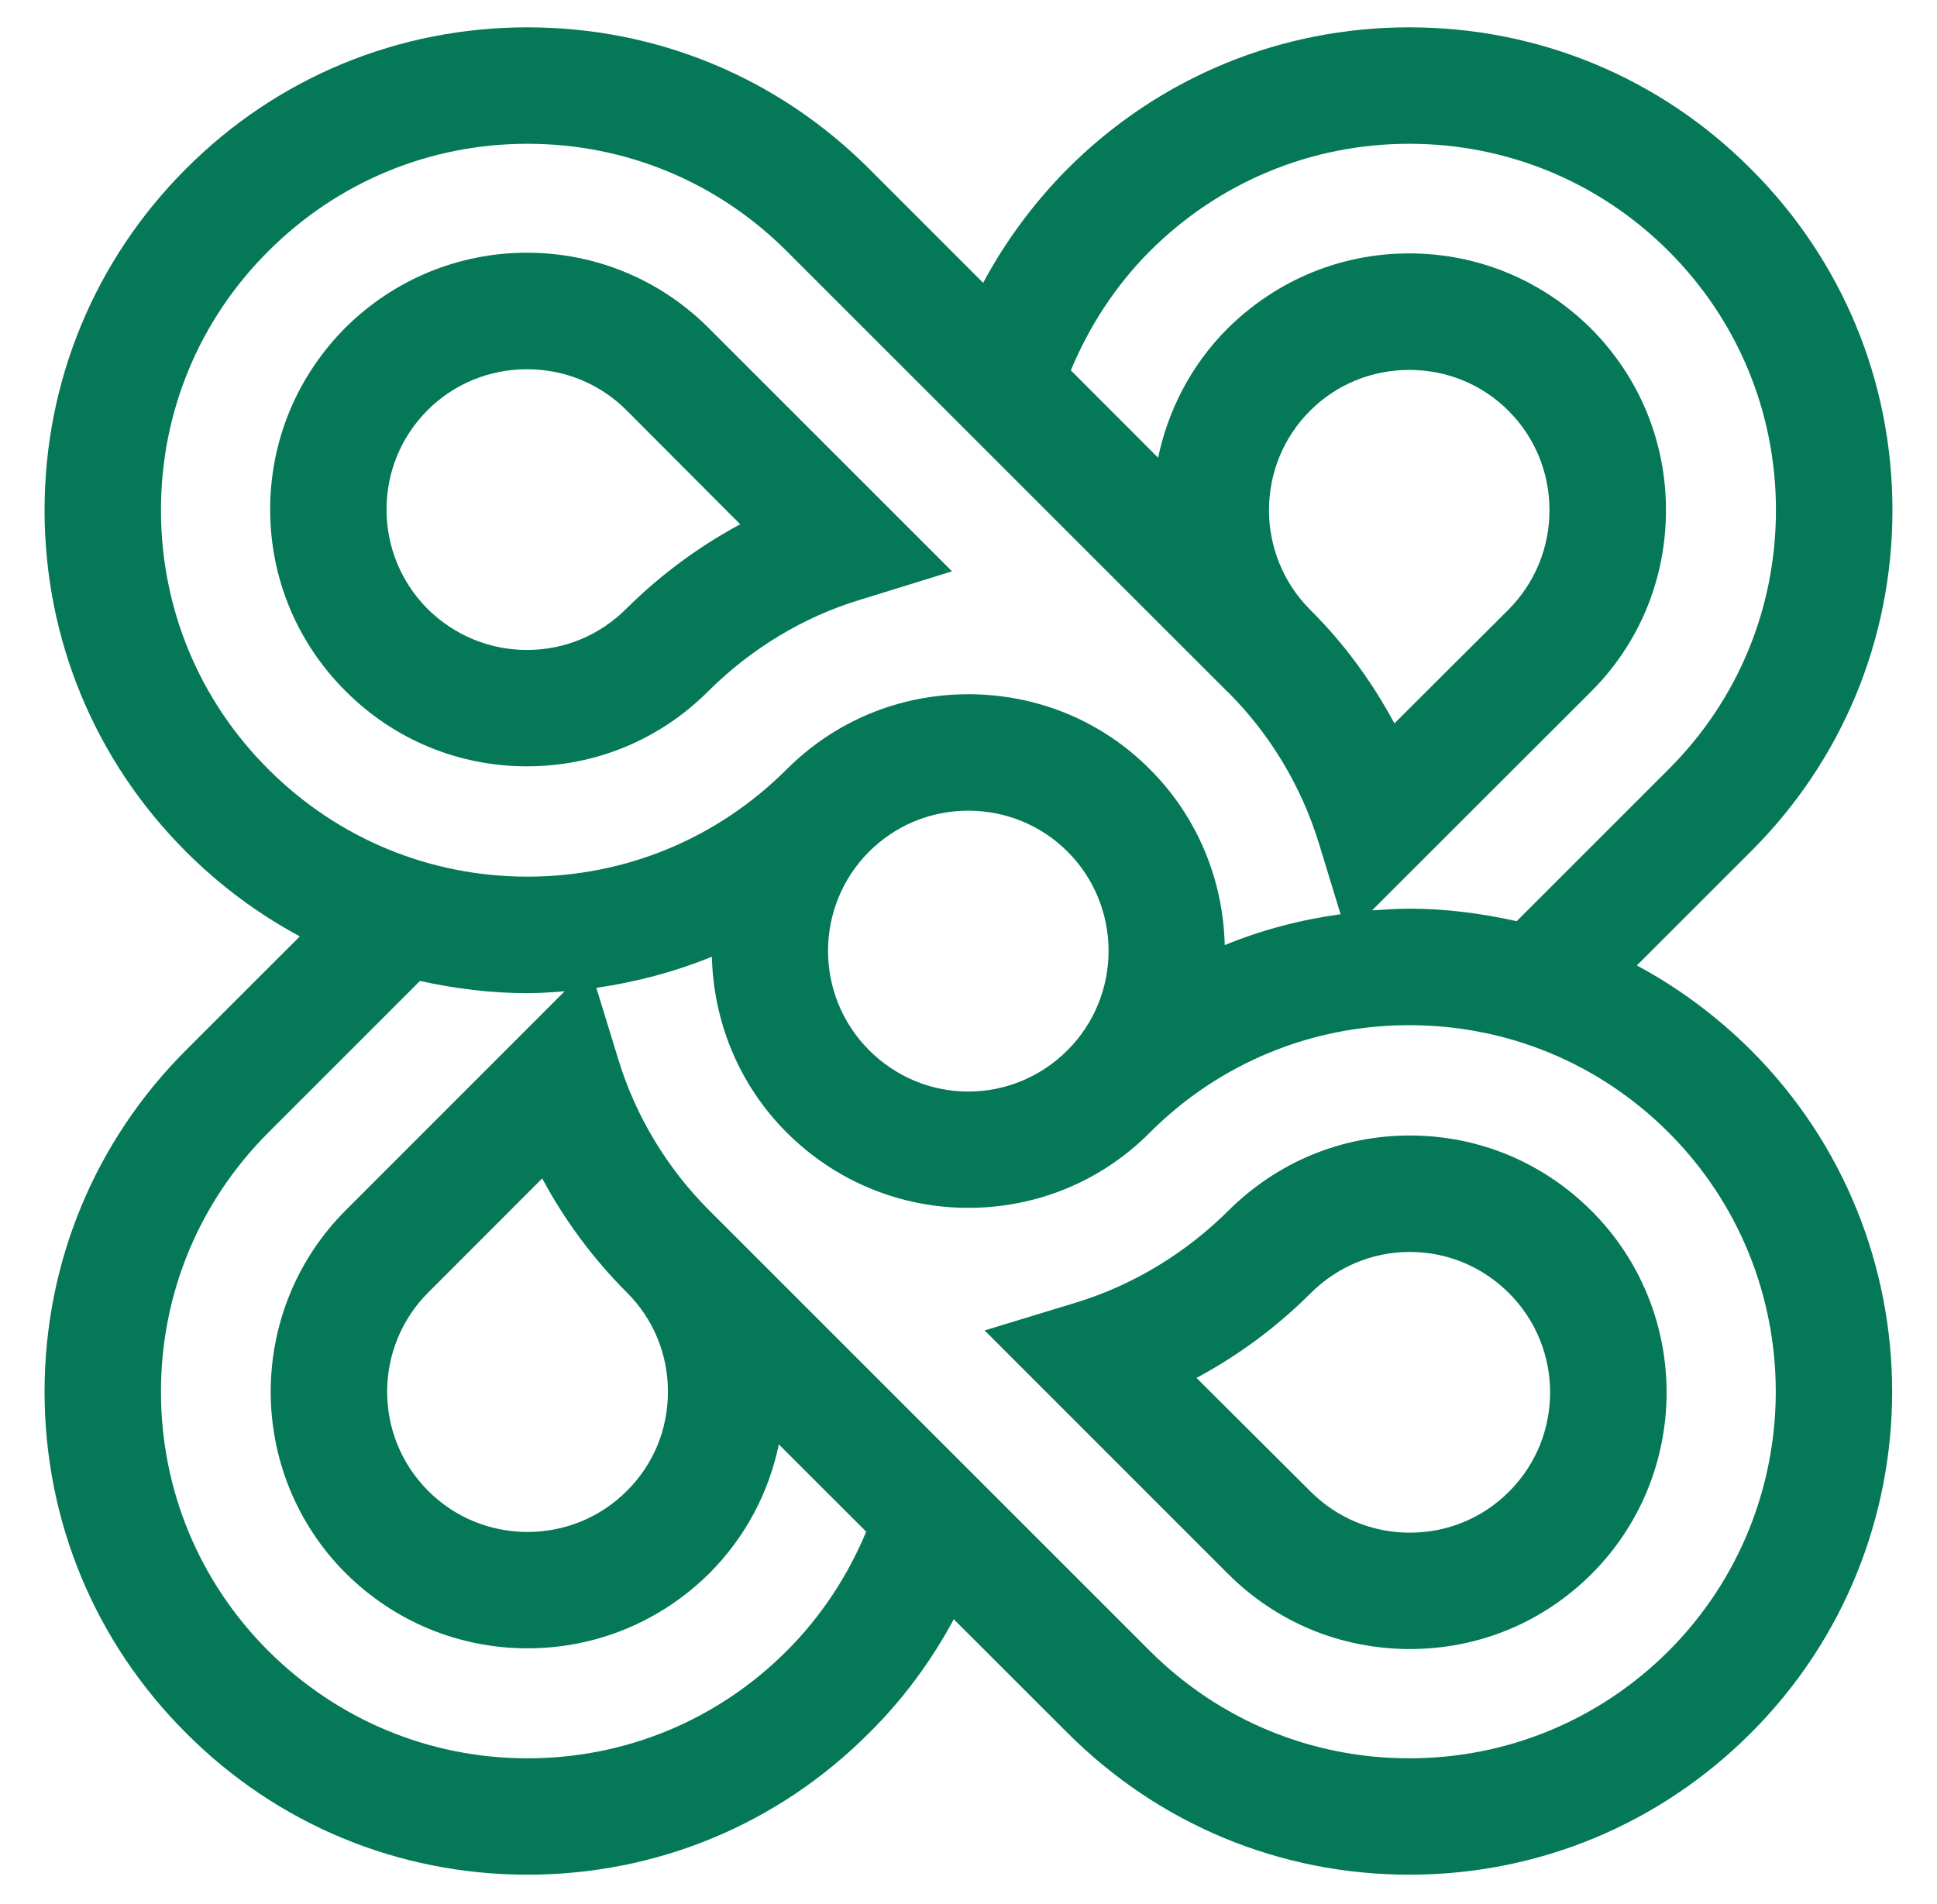
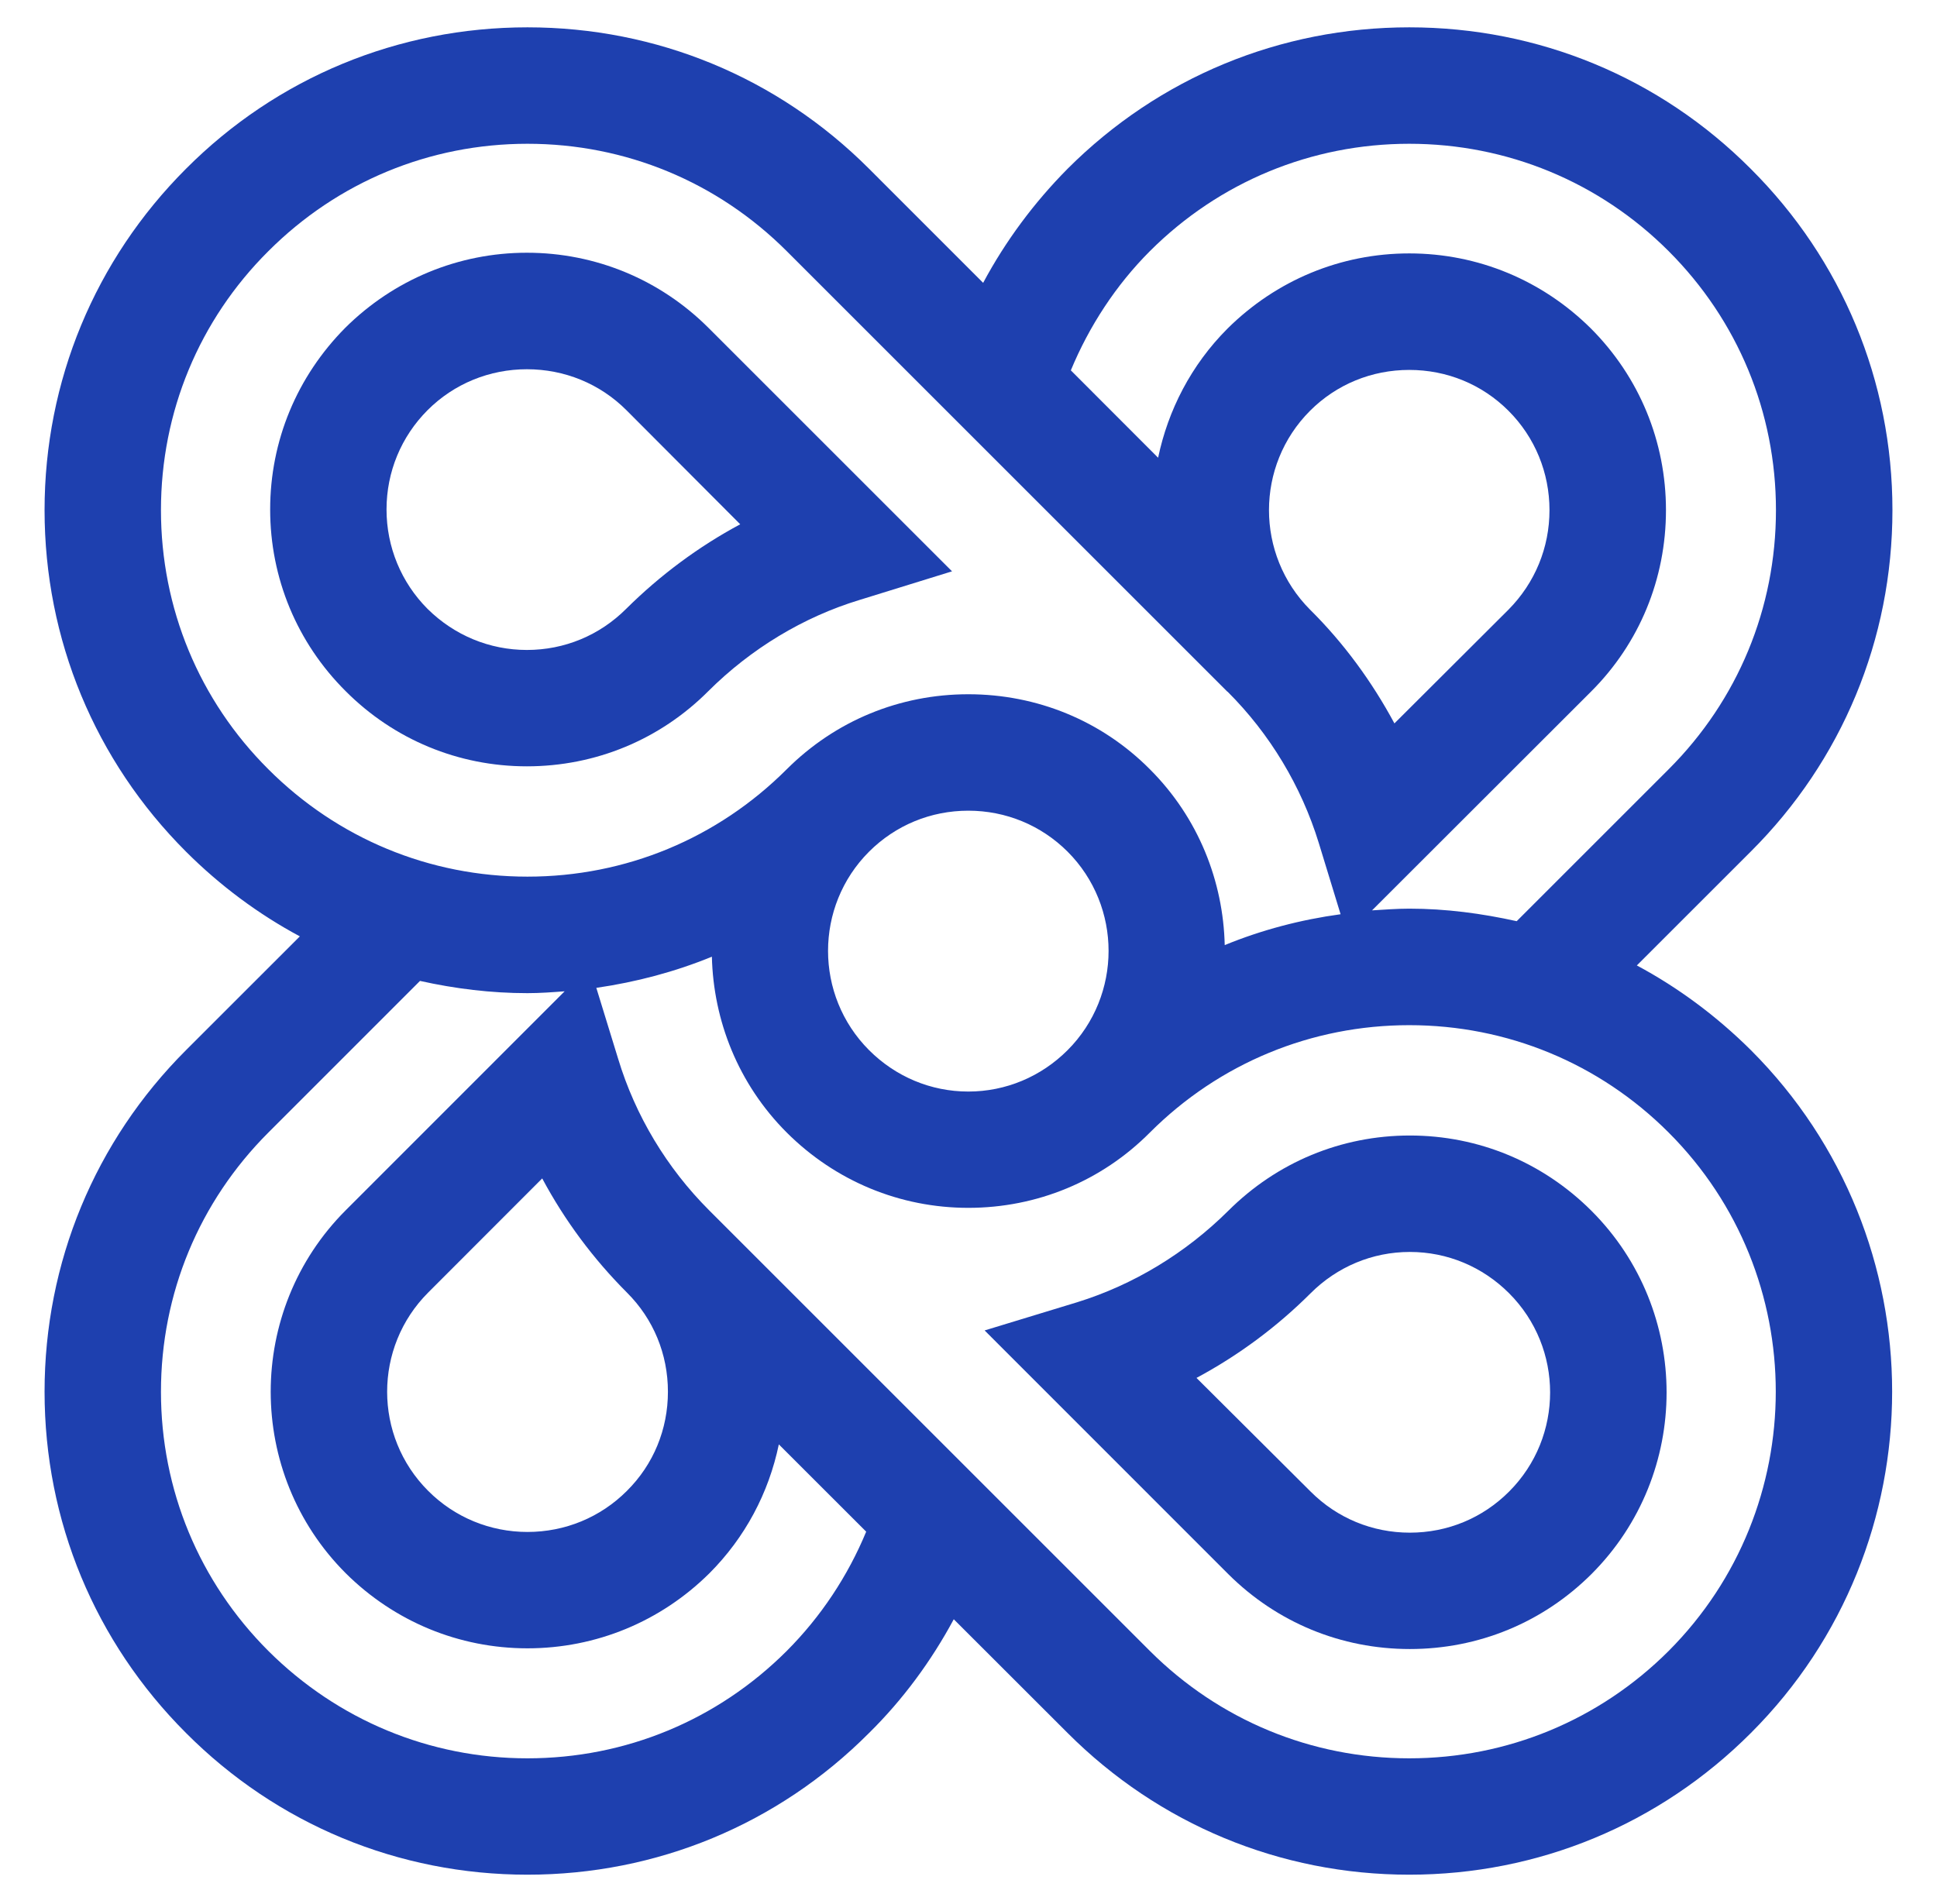
<svg xmlns="http://www.w3.org/2000/svg" version="1.1" width="354" height="348" viewBox="463 260 354 348" xml:space="preserve" style="">
  <defs>
</defs>
  <g transform="matrix(1 0 0 1 640 512)" id="background-logo">
    <rect style="stroke: none; stroke-width: 0; stroke-dasharray: none; stroke-linecap: butt; stroke-dashoffset: 0; stroke-linejoin: miter; stroke-miterlimit: 4; fill: rgb(255,255,255); fill-opacity: 0; fill-rule: nonzero; opacity: 1;" paint-order="stroke" x="-640" y="-512" rx="0" ry="0" width="1280" height="1024" />
  </g>
  <g transform="matrix(2.493122 0 0 2.493122 640 433.8456)" id="logo-logo">
    <g style="" paint-order="stroke">
      <g transform="matrix(0.525069 0 0 -0.525069 0 0)">
-         <path style="stroke: none; stroke-width: 1; stroke-dasharray: none; stroke-linecap: butt; stroke-dashoffset: 0; stroke-linejoin: miter; stroke-miterlimit: 10; fill: rgb(4,120,87); fill-rule: nonzero; opacity: 1;" paint-order="stroke" transform=" translate(-426.592, -1953.925)" d="M 519.898 1951.91 L 535.793 1967.8 C 548.555 1980.51 555.582 1997.46 555.582 2015.49 C 555.582 2033.5 548.555 2050.44 535.793 2063.16 C 523.074 2075.92 506.137 2082.91 488.125 2082.91 C 470.133 2082.91 453.188 2075.92 440.426 2063.16 C 435.754 2058.44 431.77 2053.09 428.637 2047.23 L 412.711 2063.16 C 399.961 2075.92 383.047 2082.91 365.016 2082.91 C 347.016 2082.91 330.063 2075.92 317.348 2063.16 C 304.633 2050.44 297.602 2033.5 297.602 2015.49 C 297.602 1997.46 304.633 1980.51 317.348 1967.8 C 322.102 1963.05 327.473 1959.06 333.242 1955.97 L 317.348 1940.08 C 304.633 1927.37 297.602 1910.42 297.602 1892.38 C 297.602 1874.34 304.633 1857.44 317.348 1844.73 C 330.063 1831.96 347.016 1824.94 365.016 1824.94 C 383.047 1824.94 399.996 1831.96 412.711 1844.73 C 417.438 1849.39 421.406 1854.79 424.535 1860.61 L 440.426 1844.73 C 453.188 1831.96 470.133 1824.94 488.125 1824.94 C 506.137 1824.94 523.074 1831.96 535.824 1844.73 C 562.113 1871.01 562.113 1913.79 535.824 1940.08 C 531.031 1944.84 525.668 1948.82 519.898 1951.91 M 451.918 2051.66 C 461.602 2061.33 474.473 2066.65 488.125 2066.65 C 501.781 2066.65 514.664 2061.33 524.336 2051.66 C 534.004 2041.99 539.32 2029.15 539.32 2015.49 C 539.32 2001.8 534.004 1988.96 524.336 1979.3 L 503.125 1958.09 C 498.246 1959.17 493.242 1959.84 488.125 1959.84 C 486.379 1959.84 484.629 1959.7 482.93 1959.6 L 513.484 1990.13 C 520.27 1996.89 523.965 2005.91 523.965 2015.49 C 523.965 2025.04 520.27 2034.06 513.484 2040.86 C 506.695 2047.59 497.715 2051.34 488.125 2051.34 C 478.539 2051.34 469.563 2047.59 462.77 2040.86 C 457.652 2035.74 454.453 2029.43 453.063 2022.81 L 440.879 2035.01 C 443.438 2041.18 447.172 2046.91 451.918 2051.66 M 474.27 2001.6 C 466.633 2009.28 466.633 2021.71 474.27 2029.36 C 477.969 2033.06 482.891 2035.07 488.125 2035.07 C 493.375 2035.07 498.285 2033.06 501.984 2029.36 C 505.684 2025.66 507.703 2020.7 507.703 2015.49 C 507.703 2010.26 505.684 2005.34 501.984 2001.6 L 486.055 1985.71 C 482.93 1991.52 478.988 1996.93 474.27 2001.6 M 328.852 1979.3 C 319.18 1988.93 313.852 2001.8 313.852 2015.49 C 313.852 2029.19 319.18 2042.03 328.852 2051.66 C 338.52 2061.33 351.359 2066.65 365.016 2066.65 C 378.707 2066.65 391.539 2061.33 401.211 2051.66 L 462.742 1990.13 L 462.77 1990.13 C 468.668 1984.25 473.059 1976.93 475.492 1969.02 L 478.539 1959.06 C 472.973 1958.3 467.523 1956.87 462.363 1954.75 C 462.156 1963.64 458.711 1972.51 451.918 1979.3 C 445.188 1986.08 436.156 1989.78 426.566 1989.78 C 416.984 1989.78 408.004 1986.08 401.211 1979.3 C 391.539 1969.63 378.707 1964.31 365.016 1964.31 C 351.359 1964.31 338.52 1969.63 328.852 1979.3 M 446.148 1953.94 C 446.148 1948.94 444.242 1943.9 440.426 1940.08 C 436.73 1936.38 431.801 1934.3 426.566 1934.3 C 421.324 1934.3 416.41 1936.38 412.711 1940.08 C 405.074 1947.73 405.074 1960.16 412.711 1967.8 C 416.41 1971.49 421.324 1973.52 426.566 1973.52 C 431.801 1973.52 436.73 1971.49 440.426 1967.8 C 444.242 1963.98 446.148 1958.95 446.148 1953.94 M 401.211 1856.18 C 391.539 1846.52 378.707 1841.19 365.016 1841.19 C 351.359 1841.19 338.52 1846.55 328.852 1856.18 C 319.18 1865.85 313.852 1878.69 313.852 1892.38 C 313.852 1906.08 319.18 1918.91 328.852 1928.58 L 350.016 1949.75 C 354.902 1948.66 359.934 1948.04 365.016 1948.04 C 366.762 1948.04 368.512 1948.17 370.211 1948.3 L 339.664 1917.74 C 325.676 1903.76 325.676 1881 339.664 1867.02 C 346.445 1860.29 355.461 1856.55 365.016 1856.55 C 374.602 1856.55 383.617 1860.29 390.41 1867.02 C 395.406 1872.02 398.699 1878.24 400.113 1885.03 L 412.309 1872.84 C 409.75 1866.66 406 1860.98 401.211 1856.18 M 378.906 1906.23 C 382.609 1902.54 384.629 1897.63 384.629 1892.38 C 384.629 1887.13 382.609 1882.22 378.906 1878.54 C 375.203 1874.83 370.258 1872.8 365.016 1872.8 C 359.816 1872.8 354.855 1874.83 351.156 1878.54 C 343.52 1886.17 343.52 1898.59 351.156 1906.23 L 367.078 1922.17 C 370.211 1916.31 374.195 1910.95 378.906 1906.23 M 524.336 1856.18 C 514.664 1846.52 501.781 1841.19 488.125 1841.19 C 474.473 1841.19 461.602 1846.52 451.918 1856.18 L 390.359 1917.74 C 384.473 1923.63 380.082 1930.93 377.68 1938.87 L 374.633 1948.78 C 380.215 1949.59 385.613 1951.02 390.766 1953.13 C 390.98 1944.22 394.43 1935.37 401.211 1928.58 C 408.004 1921.8 417.016 1918.06 426.566 1918.06 C 436.156 1918.06 445.188 1921.8 451.918 1928.58 C 461.602 1938.26 474.473 1943.57 488.125 1943.57 C 501.781 1943.57 514.664 1938.26 524.336 1928.58 C 544.281 1908.64 544.281 1876.17 524.336 1856.18" stroke-linecap="round" />
+         <path style="stroke: none; stroke-width: 1; stroke-dasharray: none; stroke-linecap: butt; stroke-dashoffset: 0; stroke-linejoin: miter; stroke-miterlimit: 10; fill: rgb(30,64,175); fill-rule: nonzero; opacity: 1;" paint-order="stroke" transform=" translate(-426.592, -1953.925)" d="M 519.898 1951.91 L 535.793 1967.8 C 548.555 1980.51 555.582 1997.46 555.582 2015.49 C 555.582 2033.5 548.555 2050.44 535.793 2063.16 C 523.074 2075.92 506.137 2082.91 488.125 2082.91 C 470.133 2082.91 453.188 2075.92 440.426 2063.16 C 435.754 2058.44 431.77 2053.09 428.637 2047.23 L 412.711 2063.16 C 399.961 2075.92 383.047 2082.91 365.016 2082.91 C 347.016 2082.91 330.063 2075.92 317.348 2063.16 C 304.633 2050.44 297.602 2033.5 297.602 2015.49 C 297.602 1997.46 304.633 1980.51 317.348 1967.8 C 322.102 1963.05 327.473 1959.06 333.242 1955.97 L 317.348 1940.08 C 304.633 1927.37 297.602 1910.42 297.602 1892.38 C 297.602 1874.34 304.633 1857.44 317.348 1844.73 C 330.063 1831.96 347.016 1824.94 365.016 1824.94 C 383.047 1824.94 399.996 1831.96 412.711 1844.73 C 417.438 1849.39 421.406 1854.79 424.535 1860.61 L 440.426 1844.73 C 453.188 1831.96 470.133 1824.94 488.125 1824.94 C 506.137 1824.94 523.074 1831.96 535.824 1844.73 C 562.113 1871.01 562.113 1913.79 535.824 1940.08 C 531.031 1944.84 525.668 1948.82 519.898 1951.91 M 451.918 2051.66 C 461.602 2061.33 474.473 2066.65 488.125 2066.65 C 501.781 2066.65 514.664 2061.33 524.336 2051.66 C 534.004 2041.99 539.32 2029.15 539.32 2015.49 C 539.32 2001.8 534.004 1988.96 524.336 1979.3 L 503.125 1958.09 C 498.246 1959.17 493.242 1959.84 488.125 1959.84 C 486.379 1959.84 484.629 1959.7 482.93 1959.6 L 513.484 1990.13 C 520.27 1996.89 523.965 2005.91 523.965 2015.49 C 523.965 2025.04 520.27 2034.06 513.484 2040.86 C 506.695 2047.59 497.715 2051.34 488.125 2051.34 C 478.539 2051.34 469.563 2047.59 462.77 2040.86 C 457.652 2035.74 454.453 2029.43 453.063 2022.81 L 440.879 2035.01 C 443.438 2041.18 447.172 2046.91 451.918 2051.66 M 474.27 2001.6 C 466.633 2009.28 466.633 2021.71 474.27 2029.36 C 477.969 2033.06 482.891 2035.07 488.125 2035.07 C 493.375 2035.07 498.285 2033.06 501.984 2029.36 C 505.684 2025.66 507.703 2020.7 507.703 2015.49 C 507.703 2010.26 505.684 2005.34 501.984 2001.6 L 486.055 1985.71 C 482.93 1991.52 478.988 1996.93 474.27 2001.6 M 328.852 1979.3 C 319.18 1988.93 313.852 2001.8 313.852 2015.49 C 313.852 2029.19 319.18 2042.03 328.852 2051.66 C 338.52 2061.33 351.359 2066.65 365.016 2066.65 C 378.707 2066.65 391.539 2061.33 401.211 2051.66 L 462.742 1990.13 L 462.77 1990.13 C 468.668 1984.25 473.059 1976.93 475.492 1969.02 L 478.539 1959.06 C 472.973 1958.3 467.523 1956.87 462.363 1954.75 C 462.156 1963.64 458.711 1972.51 451.918 1979.3 C 445.188 1986.08 436.156 1989.78 426.566 1989.78 C 416.984 1989.78 408.004 1986.08 401.211 1979.3 C 391.539 1969.63 378.707 1964.31 365.016 1964.31 C 351.359 1964.31 338.52 1969.63 328.852 1979.3 M 446.148 1953.94 C 446.148 1948.94 444.242 1943.9 440.426 1940.08 C 436.73 1936.38 431.801 1934.3 426.566 1934.3 C 421.324 1934.3 416.41 1936.38 412.711 1940.08 C 405.074 1947.73 405.074 1960.16 412.711 1967.8 C 416.41 1971.49 421.324 1973.52 426.566 1973.52 C 431.801 1973.52 436.73 1971.49 440.426 1967.8 C 444.242 1963.98 446.148 1958.95 446.148 1953.94 M 401.211 1856.18 C 391.539 1846.52 378.707 1841.19 365.016 1841.19 C 351.359 1841.19 338.52 1846.55 328.852 1856.18 C 319.18 1865.85 313.852 1878.69 313.852 1892.38 C 313.852 1906.08 319.18 1918.91 328.852 1928.58 L 350.016 1949.75 C 354.902 1948.66 359.934 1948.04 365.016 1948.04 C 366.762 1948.04 368.512 1948.17 370.211 1948.3 L 339.664 1917.74 C 325.676 1903.76 325.676 1881 339.664 1867.02 C 346.445 1860.29 355.461 1856.55 365.016 1856.55 C 374.602 1856.55 383.617 1860.29 390.41 1867.02 C 395.406 1872.02 398.699 1878.24 400.113 1885.03 L 412.309 1872.84 C 409.75 1866.66 406 1860.98 401.211 1856.18 M 378.906 1906.23 C 382.609 1902.54 384.629 1897.63 384.629 1892.38 C 384.629 1887.13 382.609 1882.22 378.906 1878.54 C 375.203 1874.83 370.258 1872.8 365.016 1872.8 C 359.816 1872.8 354.855 1874.83 351.156 1878.54 C 343.52 1886.17 343.52 1898.59 351.156 1906.23 L 367.078 1922.17 C 370.211 1916.31 374.195 1910.95 378.906 1906.23 M 524.336 1856.18 C 514.664 1846.52 501.781 1841.19 488.125 1841.19 C 474.473 1841.19 461.602 1846.52 451.918 1856.18 L 390.359 1917.74 C 384.473 1923.63 380.082 1930.93 377.68 1938.87 L 374.633 1948.78 C 380.215 1949.59 385.613 1951.02 390.766 1953.13 C 390.98 1944.22 394.43 1935.37 401.211 1928.58 C 408.004 1921.8 417.016 1918.06 426.566 1918.06 C 436.156 1918.06 445.188 1921.8 451.918 1928.58 C 461.602 1938.26 474.473 1943.57 488.125 1943.57 C 501.781 1943.57 514.664 1938.26 524.336 1928.58 C 544.281 1908.64 544.281 1876.17 524.336 1856.18" stroke-linecap="round" />
      </g>
      <g transform="matrix(0.525069 0 0 -0.525069 26.17767 32.354)">
-         <path style="stroke: none; stroke-width: 1; stroke-dasharray: none; stroke-linecap: butt; stroke-dashoffset: 0; stroke-linejoin: miter; stroke-miterlimit: 10; fill: rgb(4,120,87); fill-rule: nonzero; opacity: 1;" paint-order="stroke" transform=" translate(-476.3659, -1892.405)" d="M 488.125 1928.26 C 478.539 1928.26 469.563 1924.52 462.77 1917.74 C 456.84 1911.85 449.563 1907.42 441.691 1904.98 L 428.762 1901.04 L 462.77 1867.02 C 469.563 1860.25 478.539 1856.55 488.125 1856.55 C 497.715 1856.55 506.695 1860.25 513.484 1867.02 C 527.465 1881 527.465 1903.76 513.484 1917.74 C 506.695 1924.52 497.715 1928.26 488.125 1928.26 z M 501.984 1878.54 C 498.285 1874.83 493.375 1872.8 488.125 1872.8 C 482.891 1872.8 477.969 1874.83 474.27 1878.54 L 458.34 1894.41 C 464.195 1897.55 469.563 1901.53 474.27 1906.23 C 477.969 1909.93 482.891 1912 488.125 1912 C 493.375 1912 498.285 1909.93 501.984 1906.23 C 509.617 1898.59 509.617 1886.17 501.984 1878.54" stroke-linecap="round" />
+         <path style="stroke: none; stroke-width: 1; stroke-dasharray: none; stroke-linecap: butt; stroke-dashoffset: 0; stroke-linejoin: miter; stroke-miterlimit: 10; fill: rgb(30,64,175); fill-rule: nonzero; opacity: 1;" paint-order="stroke" transform=" translate(-476.3659, -1892.405)" d="M 488.125 1928.26 C 478.539 1928.26 469.563 1924.52 462.77 1917.74 C 456.84 1911.85 449.563 1907.42 441.691 1904.98 L 428.762 1901.04 L 462.77 1867.02 C 469.563 1860.25 478.539 1856.55 488.125 1856.55 C 497.715 1856.55 506.695 1860.25 513.484 1867.02 C 527.465 1881 527.465 1903.76 513.484 1917.74 C 506.695 1924.52 497.715 1928.26 488.125 1928.26 z M 501.984 1878.54 C 498.285 1874.83 493.375 1872.8 488.125 1872.8 C 482.891 1872.8 477.969 1874.83 474.27 1878.54 L 458.34 1894.41 C 464.195 1897.55 469.563 1901.53 474.27 1906.23 C 477.969 1909.93 482.891 1912 488.125 1912 C 493.375 1912 498.285 1909.93 501.984 1906.23 C 509.617 1898.59 509.617 1886.17 501.984 1878.54" stroke-linecap="round" />
      </g>
      <g transform="matrix(0.525069 0 0 -0.525069 -26.19932 -32.37024)">
-         <path style="stroke: none; stroke-width: 1; stroke-dasharray: none; stroke-linecap: butt; stroke-dashoffset: 0; stroke-linejoin: miter; stroke-miterlimit: 10; fill: rgb(4,120,87); fill-rule: nonzero; opacity: 1;" paint-order="stroke" transform=" translate(-376.7735, -2015.48)" d="M 390.359 1990.13 C 396.293 1996.04 403.613 2000.47 411.449 2002.85 L 424.371 2006.85 L 390.359 2040.86 C 383.617 2047.59 374.602 2051.34 365.016 2051.34 C 355.461 2051.34 346.445 2047.59 339.664 2040.86 C 332.922 2034.06 329.176 2025.08 329.176 2015.49 C 329.176 2005.91 332.922 1996.89 339.703 1990.13 C 346.445 1983.36 355.461 1979.62 365.016 1979.62 C 374.602 1979.62 383.617 1983.36 390.359 1990.13 z M 345.422 2015.49 C 345.422 2020.73 347.465 2025.66 351.156 2029.36 C 354.855 2033.06 359.816 2035.07 365.016 2035.07 C 370.258 2035.07 375.203 2033.06 378.906 2029.36 L 394.801 2013.42 C 388.98 2010.3 383.617 2006.31 378.906 2001.64 C 375.172 1997.9 370.258 1995.87 365.016 1995.87 C 359.816 1995.87 354.902 1997.9 351.156 2001.6 C 347.465 2005.3 345.422 2010.26 345.422 2015.49" stroke-linecap="round" />
+         <path style="stroke: none; stroke-width: 1; stroke-dasharray: none; stroke-linecap: butt; stroke-dashoffset: 0; stroke-linejoin: miter; stroke-miterlimit: 10; fill: rgb(30,64,175); fill-rule: nonzero; opacity: 1;" paint-order="stroke" transform=" translate(-376.7735, -2015.48)" d="M 390.359 1990.13 C 396.293 1996.04 403.613 2000.47 411.449 2002.85 L 424.371 2006.85 L 390.359 2040.86 C 383.617 2047.59 374.602 2051.34 365.016 2051.34 C 355.461 2051.34 346.445 2047.59 339.664 2040.86 C 332.922 2034.06 329.176 2025.08 329.176 2015.49 C 329.176 2005.91 332.922 1996.89 339.703 1990.13 C 346.445 1983.36 355.461 1979.62 365.016 1979.62 C 374.602 1979.62 383.617 1983.36 390.359 1990.13 z M 345.422 2015.49 C 345.422 2020.73 347.465 2025.66 351.156 2029.36 C 354.855 2033.06 359.816 2035.07 365.016 2035.07 C 370.258 2035.07 375.203 2033.06 378.906 2029.36 L 394.801 2013.42 C 388.98 2010.3 383.617 2006.31 378.906 2001.64 C 375.172 1997.9 370.258 1995.87 365.016 1995.87 C 359.816 1995.87 354.902 1997.9 351.156 2001.6 C 347.465 2005.3 345.422 2010.26 345.422 2015.49" stroke-linecap="round" />
      </g>
    </g>
  </g>
</svg>
